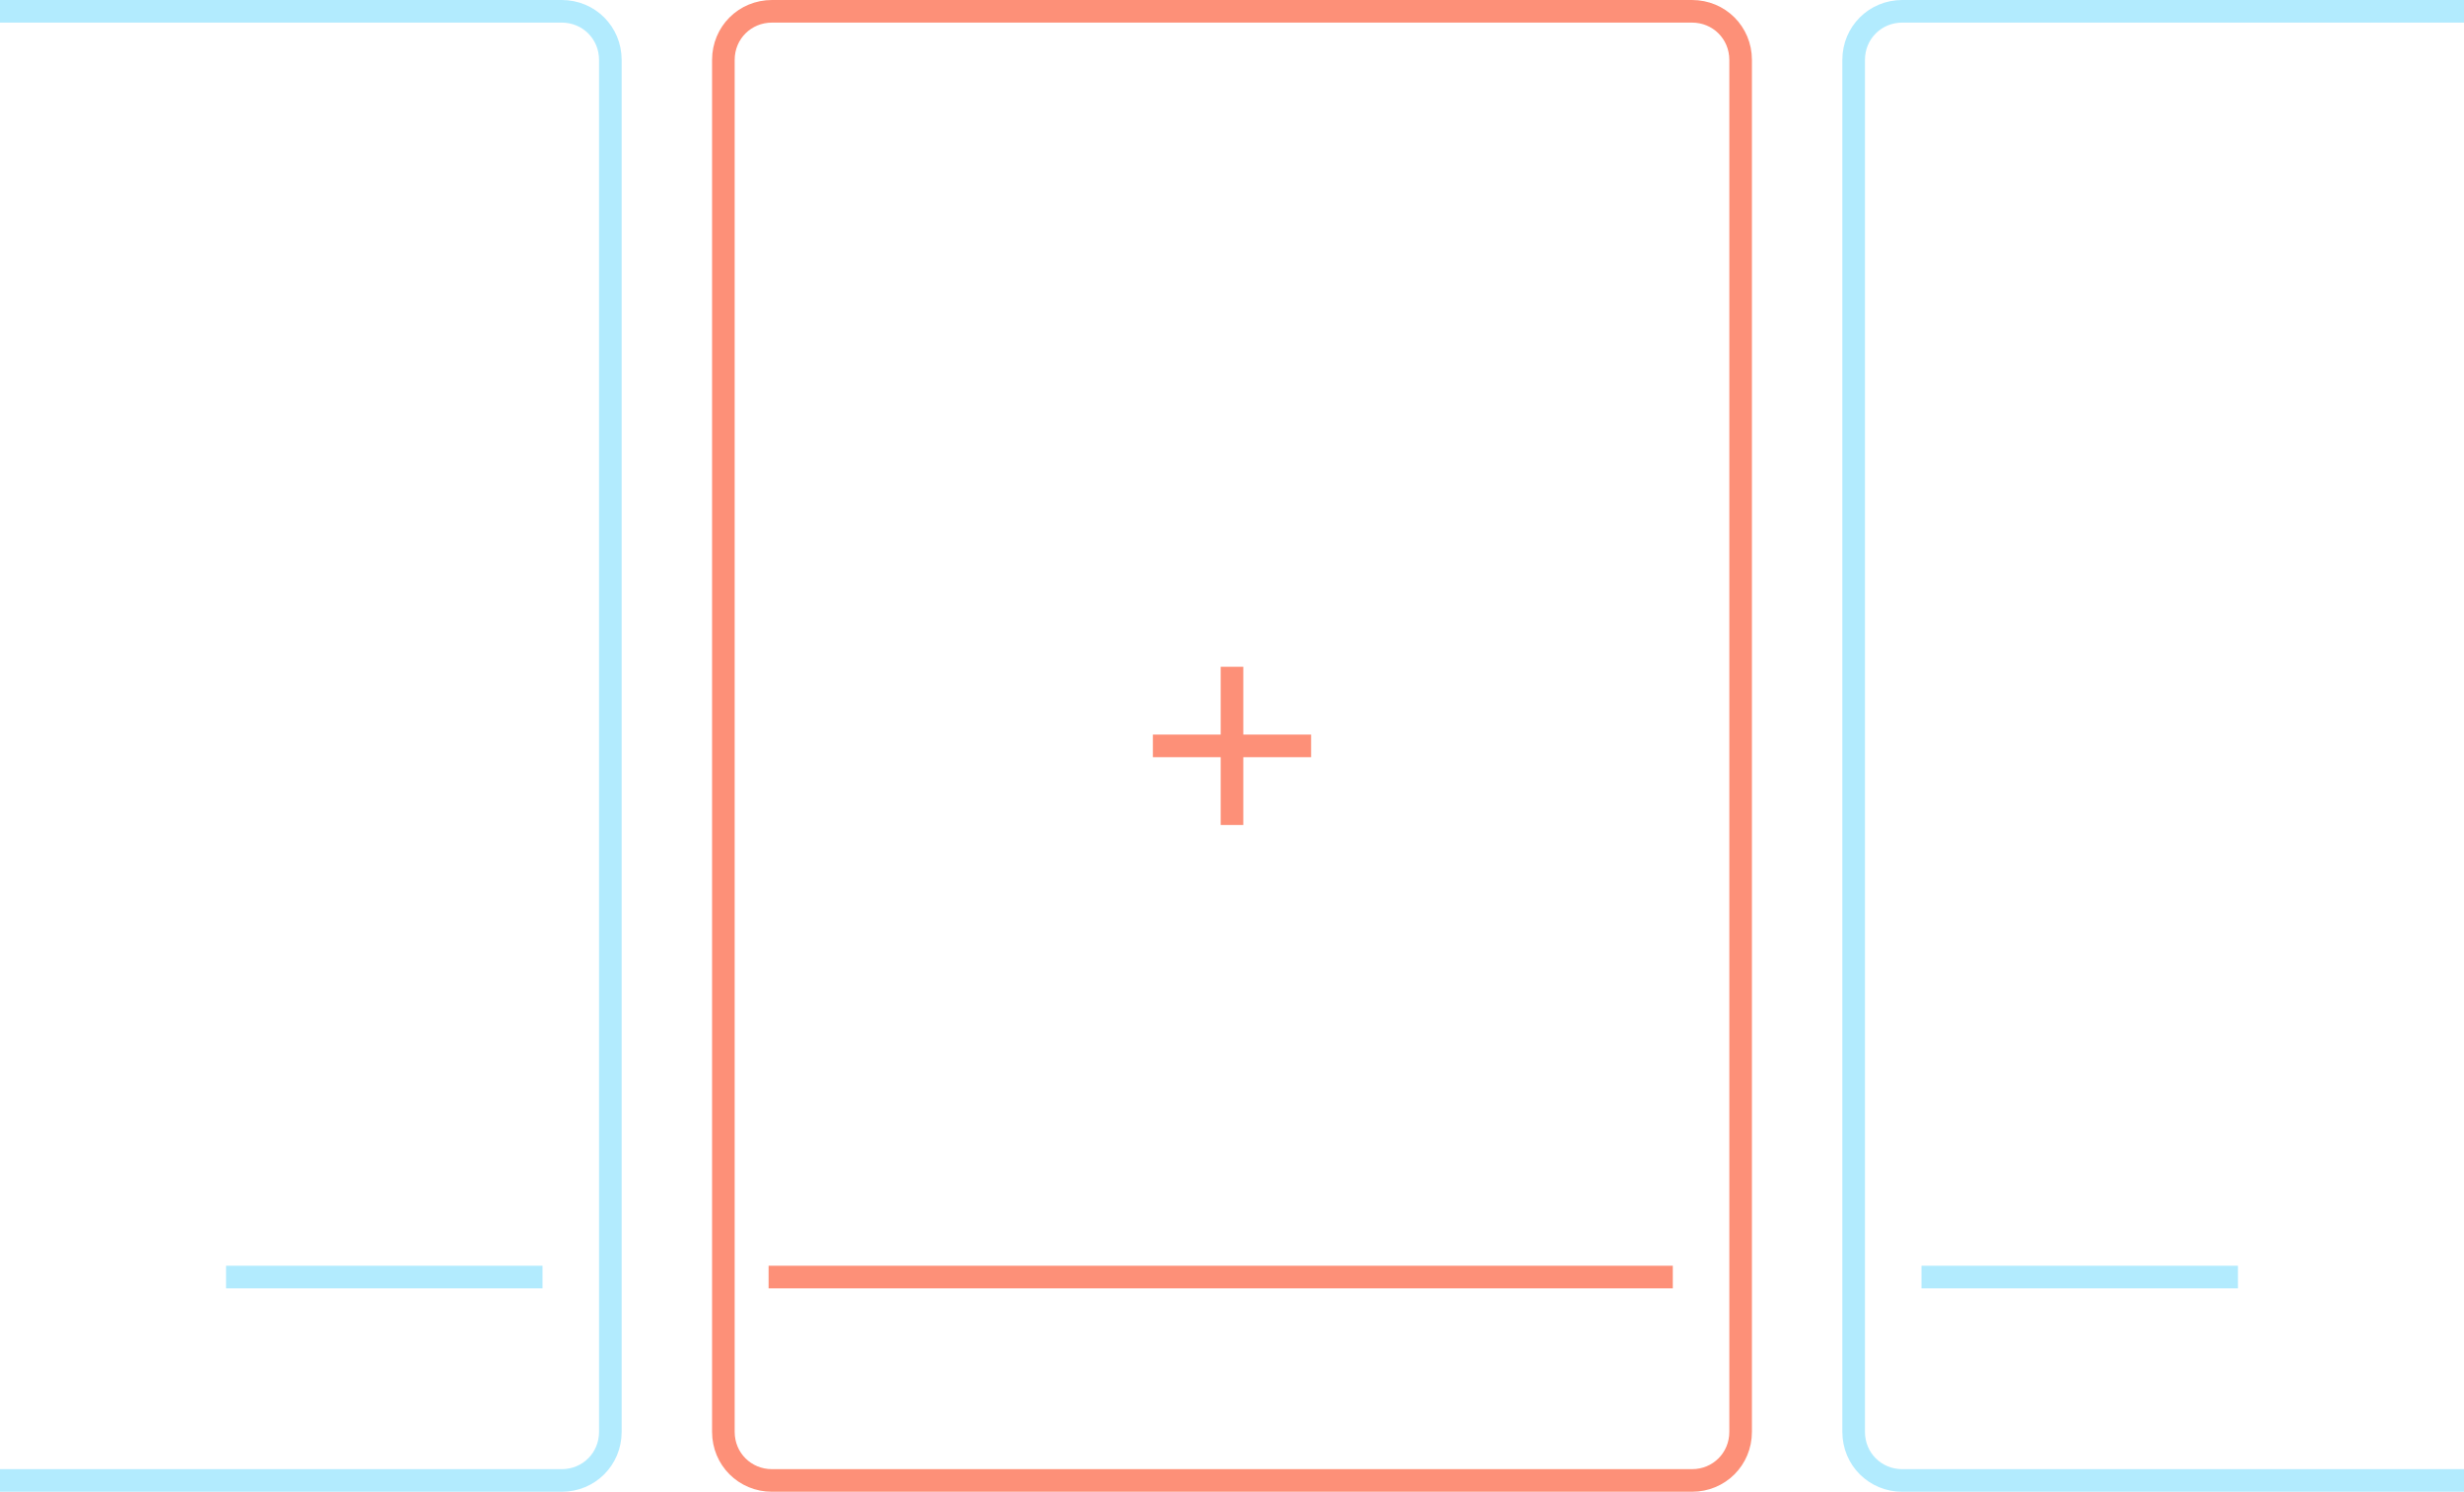
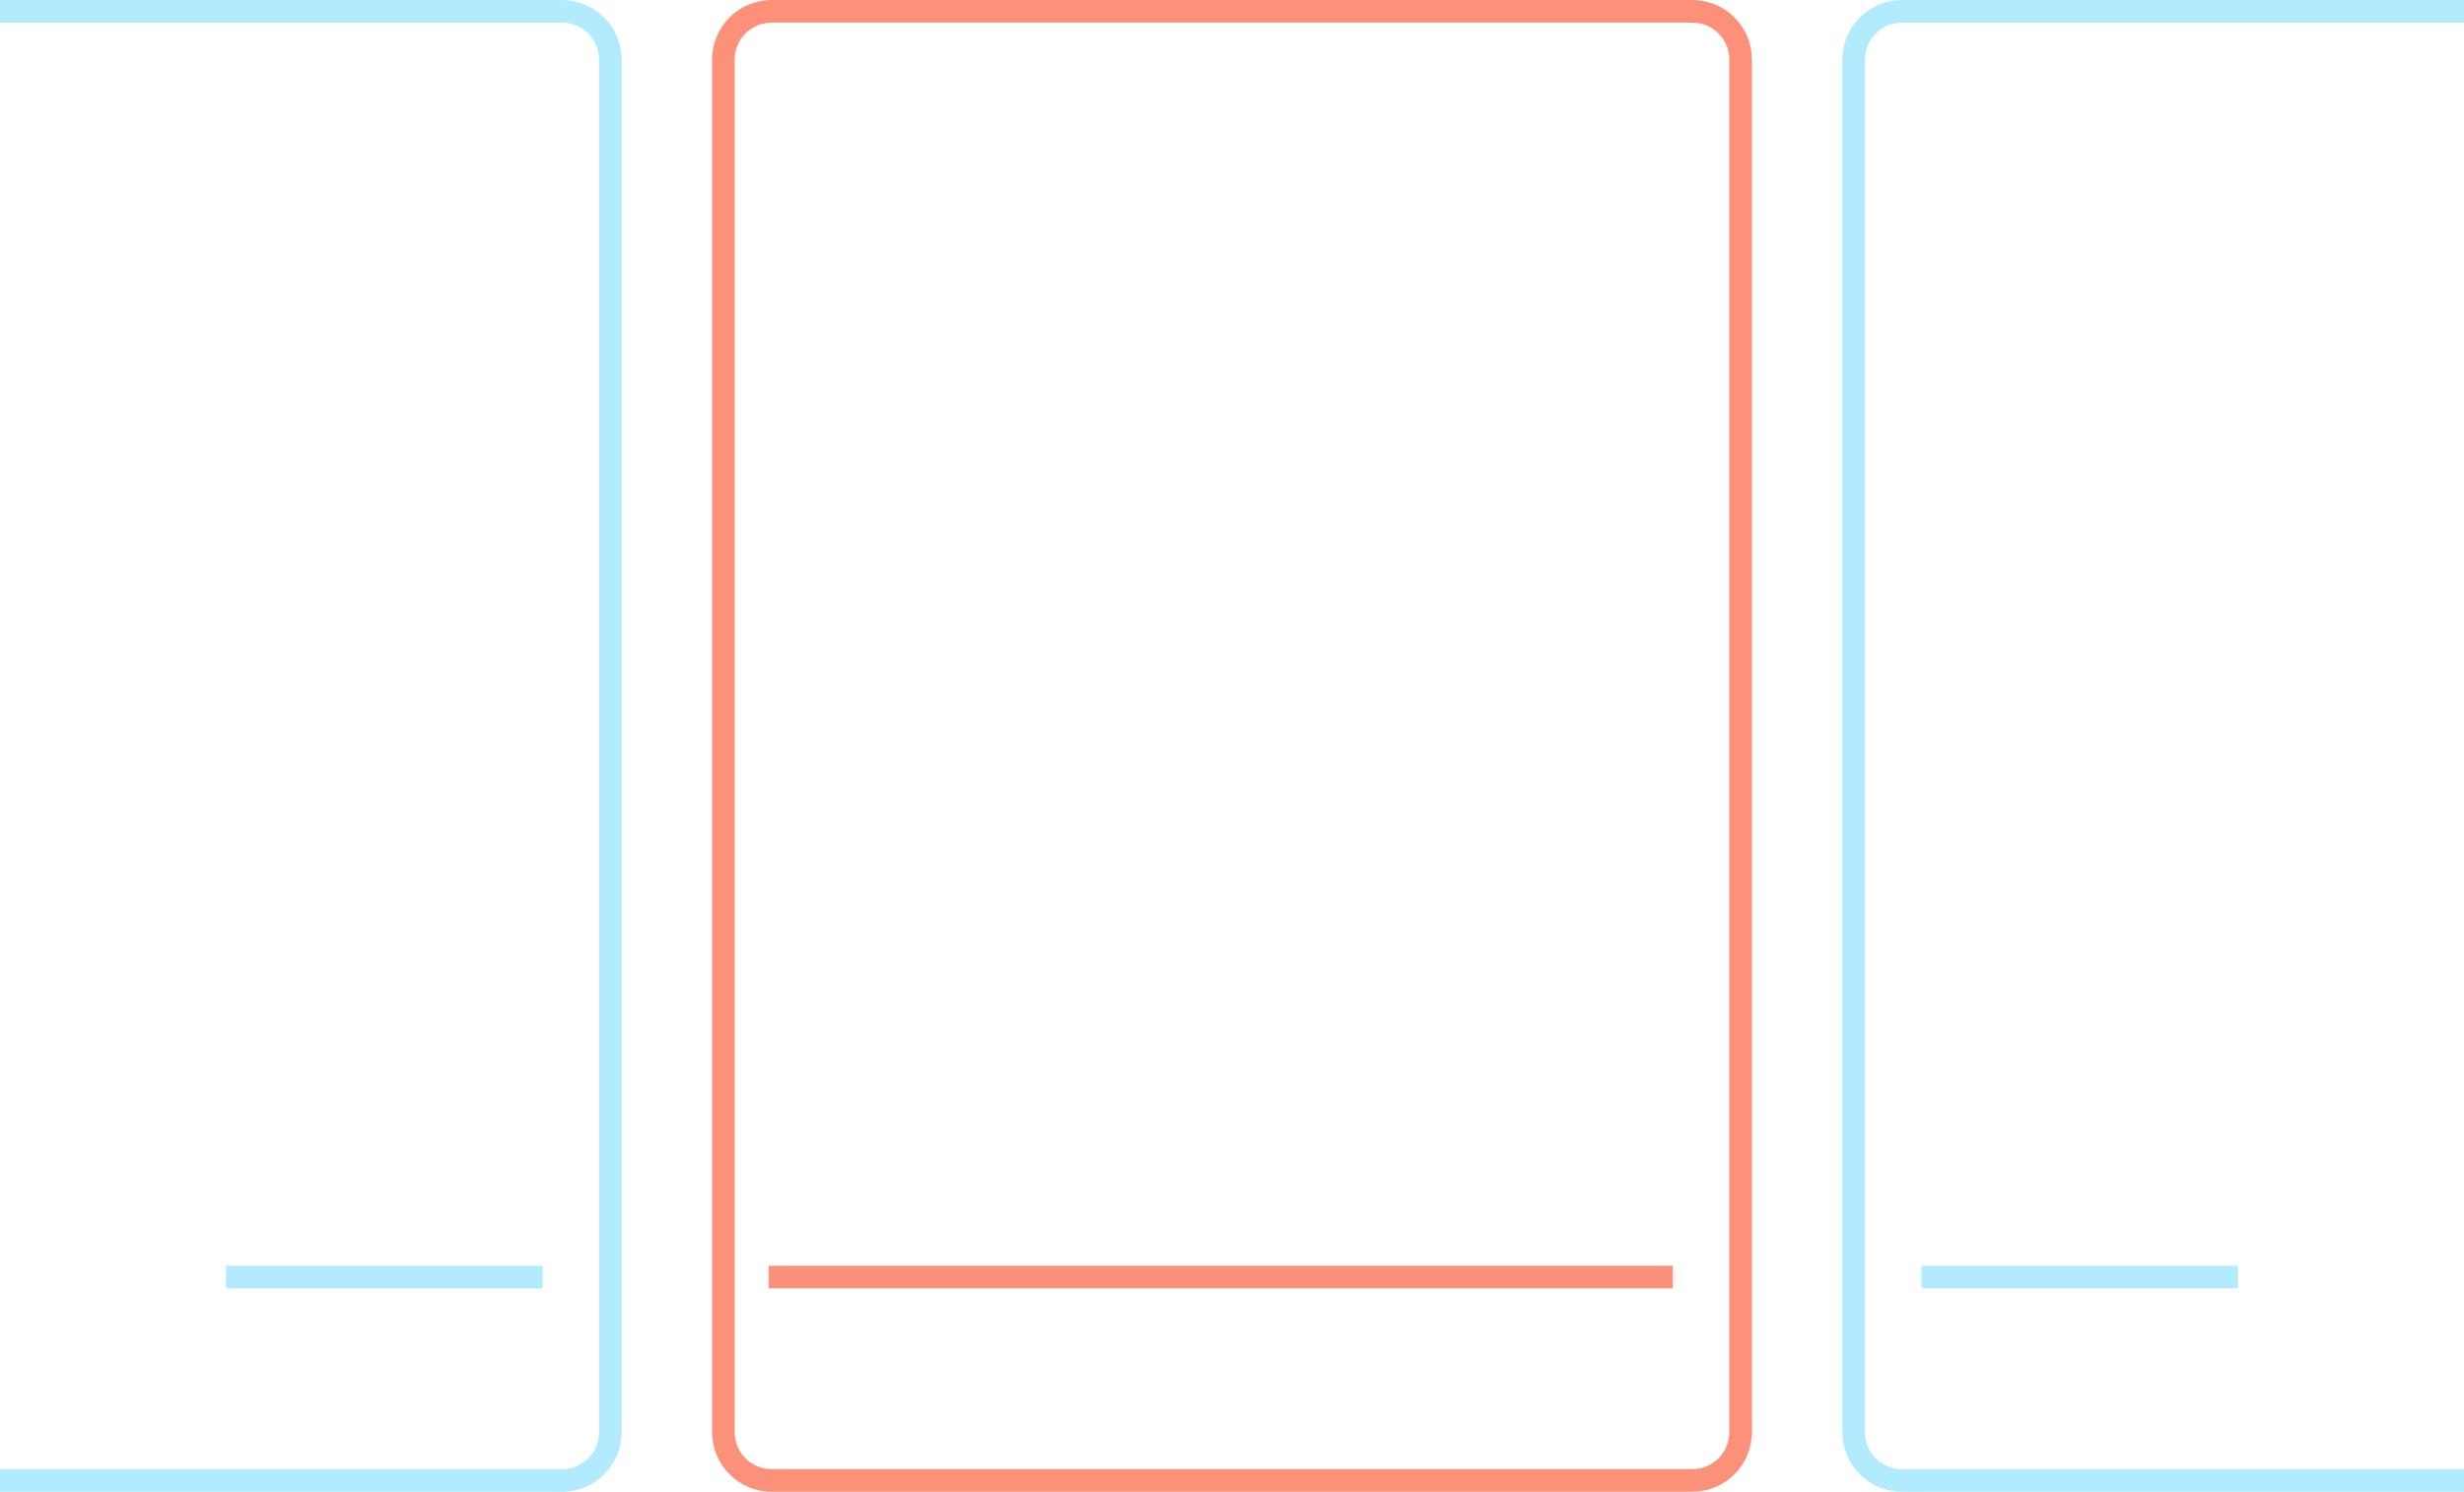
<svg xmlns="http://www.w3.org/2000/svg" version="1.1" id="Layer_1" x="0px" y="0px" viewBox="0 0 218 132" style="enable-background:new 0 0 218 132;" xml:space="preserve">
  <style type="text/css">
	.st0{fill:none;stroke:#FD9078;stroke-width:2;stroke-miterlimit:10;}
	.st1{fill:none;stroke:#B2EBFE;stroke-width:2;stroke-miterlimit:10;}
</style>
  <g>
    <path class="st0" d="M149.7,131H68.3c-2.4,0-4.3-1.9-4.3-4.3V5.3C64,2.9,65.9,1,68.3,1h81.4c2.4,0,4.3,1.9,4.3,4.3v121.4   C154,129.1,152.1,131,149.7,131z" />
    <line class="st0" x1="148" y1="113" x2="68" y2="113" />
-     <g>
-       <line class="st0" x1="116" y1="66" x2="102" y2="66" />
-       <line class="st0" x1="109" y1="59" x2="109" y2="73" />
-     </g>
    <path class="st1" d="M0,1h49.7C52.1,1,54,2.9,54,5.3v0v121.4c0,2.4-1.9,4.3-4.3,4.3H0" />
    <line class="st1" x1="48" y1="113" x2="20" y2="113" />
    <path class="st1" d="M218,1h-49.7c-2.4,0-4.3,1.9-4.3,4.3v0v121.4c0,2.4,1.9,4.3,4.3,4.3H218" />
    <line class="st1" x1="170" y1="113" x2="198" y2="113" />
  </g>
</svg>
